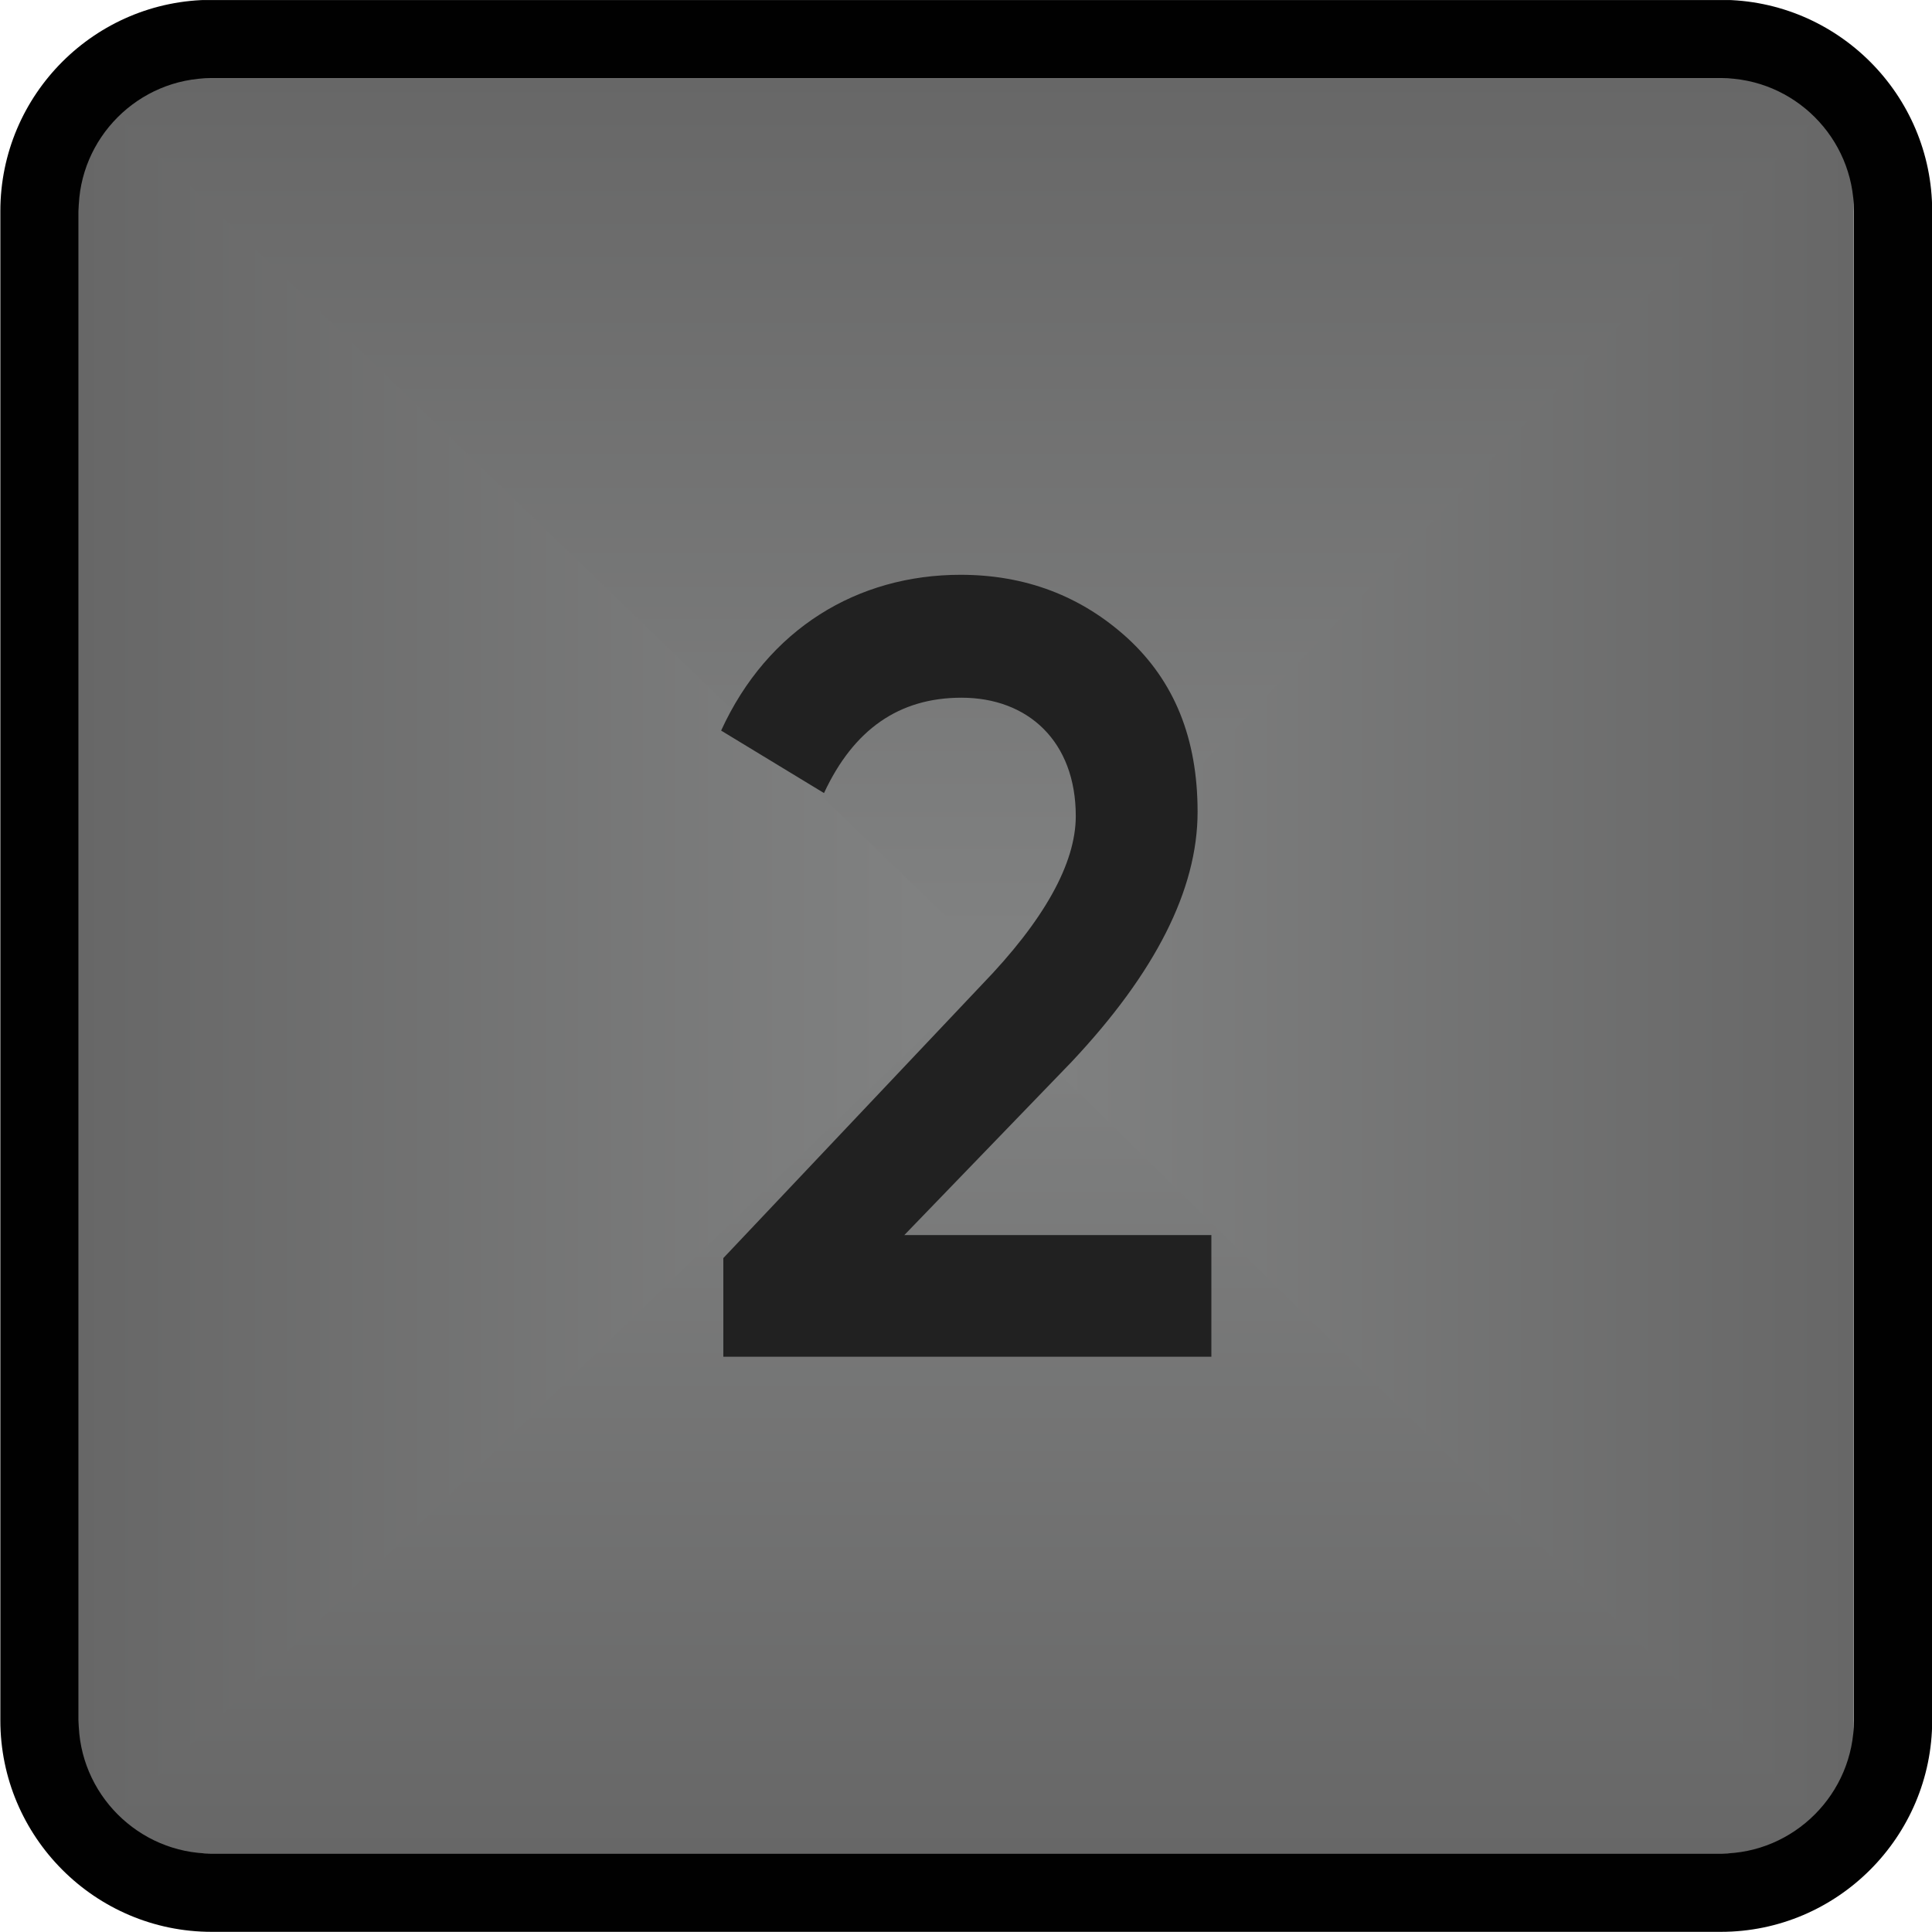
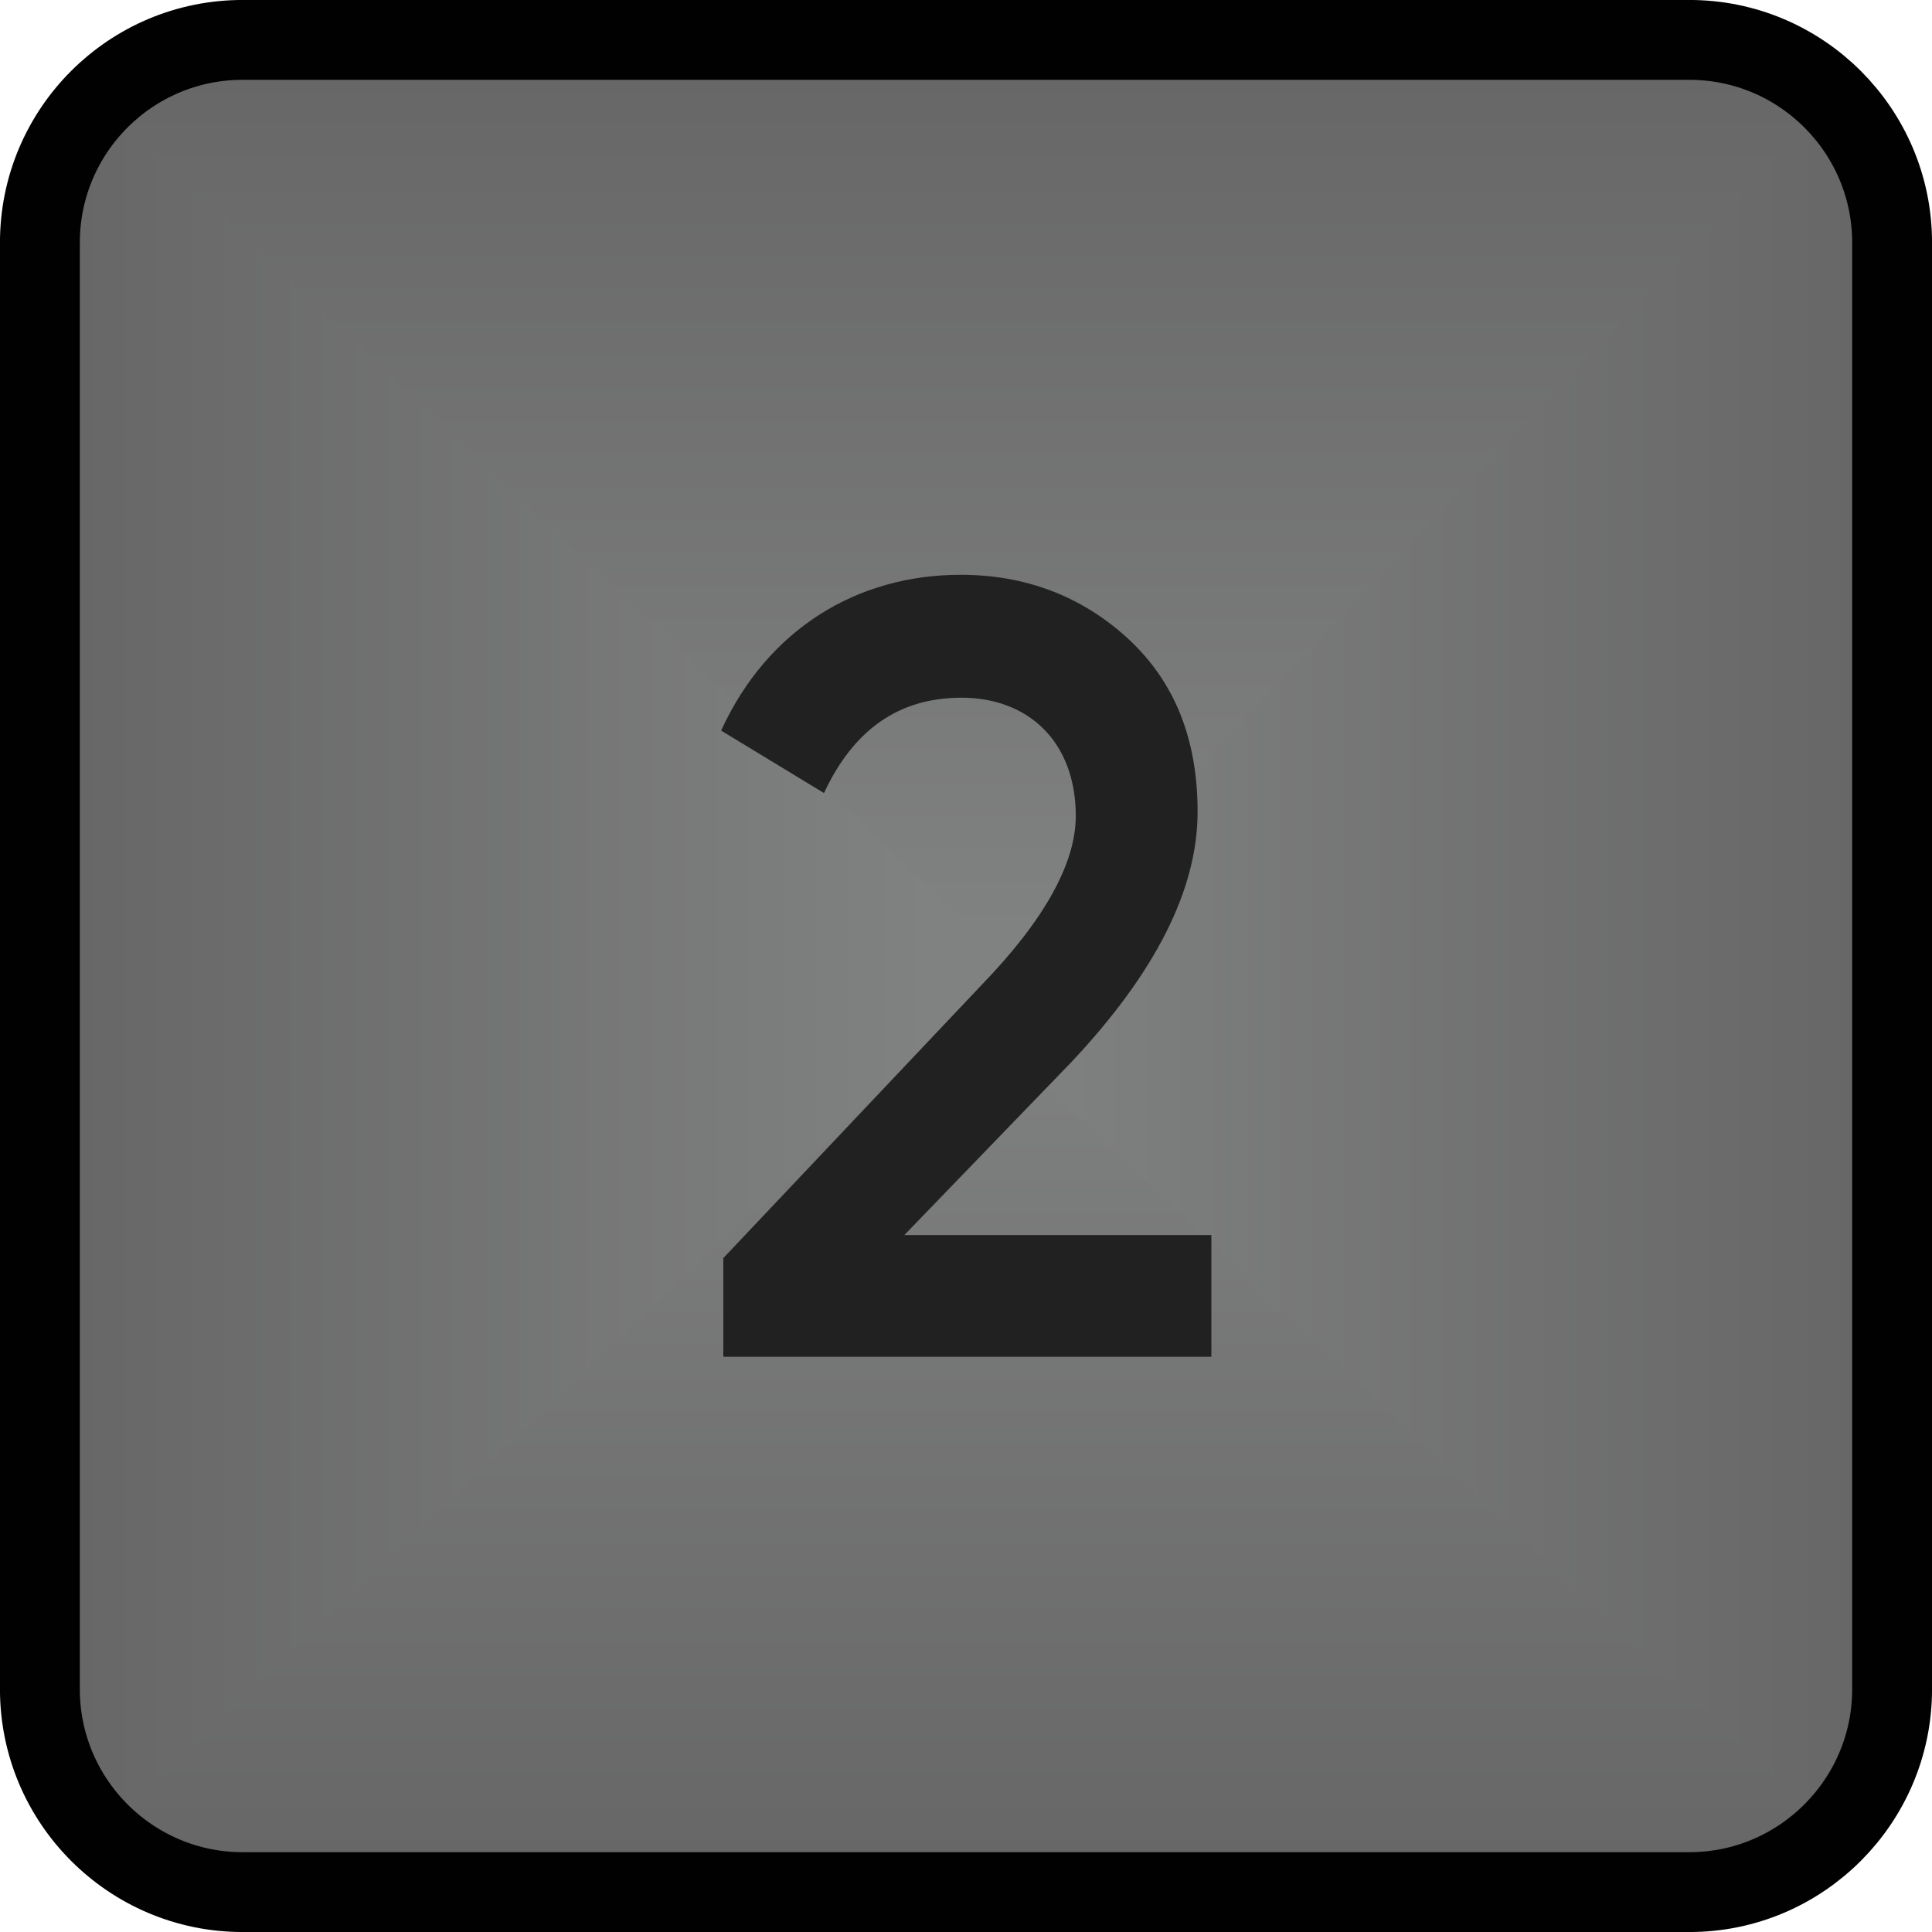
- <svg xmlns="http://www.w3.org/2000/svg" viewBox="0 0 16.452 16.452" height="4.353mm" width="4.353mm" xml:space="preserve" id="svg761" version="1.1">
+ <svg xmlns="http://www.w3.org/2000/svg" version="1.1" id="svg761" xml:space="preserve" width="4.353mm" height="4.353mm" viewBox="0 0 16.452 16.452">
  <defs id="defs765">
-     <linearGradient id="linearGradient789" spreadMethod="pad" gradientTransform="matrix(0,-5.664581,-12.83973,0,6.171024,6.166313)" gradientUnits="userSpaceOnUse" y2="0" x2="1" y1="0" x1="0">
-       <stop id="stop783" offset="0" style="stop-opacity:1;stop-color:#808181" />
-       <stop id="stop785" offset="0.087" style="stop-opacity:1;stop-color:#808181" />
-       <stop id="stop787" offset="1" style="stop-opacity:1;stop-color:#676767" />
+     <linearGradient x1="0" y1="0" x2="1" y2="0" gradientUnits="userSpaceOnUse" gradientTransform="matrix(0,-5.664581,-12.83973,0,6.171024,6.166313)" spreadMethod="pad" id="linearGradient789">
+       <stop style="stop-opacity:1;stop-color:#808181" offset="0" id="stop783" />
+       <stop style="stop-opacity:1;stop-color:#808181" offset="0.087" id="stop785" />
+       <stop style="stop-opacity:1;stop-color:#676767" offset="1" id="stop787" />
    </linearGradient>
-     <linearGradient id="linearGradient811" spreadMethod="pad" gradientTransform="matrix(5.664581,0,0,-12.83973,6.175734,6.171023)" gradientUnits="userSpaceOnUse" y2="0" x2="1" y1="0" x1="0">
-       <stop id="stop805" offset="0" style="stop-opacity:1;stop-color:#808181" />
-       <stop id="stop807" offset="0.087" style="stop-opacity:1;stop-color:#808181" />
-       <stop id="stop809" offset="1" style="stop-opacity:1;stop-color:#676767" />
+     <linearGradient x1="0" y1="0" x2="1" y2="0" gradientUnits="userSpaceOnUse" gradientTransform="matrix(5.664581,0,0,-12.83973,6.175734,6.171023)" spreadMethod="pad" id="linearGradient811">
+       <stop style="stop-opacity:1;stop-color:#808181" offset="0" id="stop805" />
+       <stop style="stop-opacity:1;stop-color:#808181" offset="0.087" id="stop807" />
+       <stop style="stop-opacity:1;stop-color:#676767" offset="1" id="stop809" />
    </linearGradient>
-     <linearGradient id="linearGradient833" spreadMethod="pad" gradientTransform="matrix(0,5.664581,12.83973,0,6.171024,6.175734)" gradientUnits="userSpaceOnUse" y2="0" x2="1" y1="0" x1="0">
-       <stop id="stop827" offset="0" style="stop-opacity:1;stop-color:#808181" />
-       <stop id="stop829" offset="0.087" style="stop-opacity:1;stop-color:#808181" />
-       <stop id="stop831" offset="1" style="stop-opacity:1;stop-color:#676767" />
+     <linearGradient x1="0" y1="0" x2="1" y2="0" gradientUnits="userSpaceOnUse" gradientTransform="matrix(0,5.664581,12.83973,0,6.171024,6.175734)" spreadMethod="pad" id="linearGradient833">
+       <stop style="stop-opacity:1;stop-color:#808181" offset="0" id="stop827" />
+       <stop style="stop-opacity:1;stop-color:#808181" offset="0.087" id="stop829" />
+       <stop style="stop-opacity:1;stop-color:#676767" offset="1" id="stop831" />
    </linearGradient>
-     <linearGradient id="linearGradient855" spreadMethod="pad" gradientTransform="matrix(-5.664581,0,0,12.83973,6.166313,6.171024)" gradientUnits="userSpaceOnUse" y2="0" x2="1" y1="0" x1="0">
-       <stop id="stop849" offset="0" style="stop-opacity:1;stop-color:#808181" />
-       <stop id="stop851" offset="0.087" style="stop-opacity:1;stop-color:#808181" />
-       <stop id="stop853" offset="1" style="stop-opacity:1;stop-color:#676767" />
+     <linearGradient x1="0" y1="0" x2="1" y2="0" gradientUnits="userSpaceOnUse" gradientTransform="matrix(-5.664581,0,0,12.83973,6.166313,6.171024)" spreadMethod="pad" id="linearGradient855">
+       <stop style="stop-opacity:1;stop-color:#808181" offset="0" id="stop849" />
+       <stop style="stop-opacity:1;stop-color:#808181" offset="0.087" id="stop851" />
+       <stop style="stop-opacity:1;stop-color:#676767" offset="1" id="stop853" />
    </linearGradient>
-     <clipPath id="clipPath865" clipPathUnits="userSpaceOnUse">
-       <path id="path863" d="M 0,12.339 H 12.339 V 0 H 0 Z" />
+     <clipPath clipPathUnits="userSpaceOnUse" id="clipPath865">
+       <path d="M 0,12.339 H 12.339 V 0 H 0 Z" id="path863" />
    </clipPath>
  </defs>
-   <g transform="matrix(1.333333,0,0,-1.333333,0,16.45227)" id="g769">
-     <g transform="matrix(1,0,0,1.036029,0,-0.01805061)" id="g771">
+   <g id="g769" transform="matrix(1.333333,0,0,-1.333333,0,16.45227)">
+     <g id="g771" transform="matrix(1,0,0,1.05061,0,-0.02180133)">
      <g id="g773">
        <g id="g779">
          <g id="g781">
-             <path id="path791" style="fill:url(#linearGradient789);stroke:none" d="M 6.163,6.163 0.509,0.51 C 0.506,0.505 0.507,0.501 0.513,0.501 v 0 h 11.316 c 0.006,0 0.008,0.004 0.003,0.009 v 0 L 6.179,6.163 C 6.177,6.165 6.174,6.167 6.171,6.167 v 0 C 6.168,6.167 6.165,6.165 6.163,6.163" />
+             <path d="M 6.163,6.163 0.509,0.51 C 0.506,0.505 0.507,0.501 0.513,0.501 v 0 h 11.316 c 0.006,0 0.008,0.004 0.003,0.009 v 0 L 6.179,6.163 C 6.177,6.165 6.174,6.167 6.171,6.167 v 0 C 6.168,6.167 6.165,6.165 6.163,6.163" style="fill:url(#linearGradient789);stroke:none" id="path791" />
          </g>
        </g>
      </g>
    </g>
-     <g transform="matrix(1.018848,0,0,1,-0.223145,0)" id="g793">
+     <g id="g793" transform="matrix(1.051166,0,0,1,-0.6101143,0)">
      <g id="g795">
        <g id="g801">
          <g id="g803">
-             <path id="path813" style="fill:url(#linearGradient811);stroke:none" d="M 11.832,11.832 6.179,6.179 C 6.175,6.175 6.175,6.168 6.179,6.163 v 0 L 11.832,0.51 c 0.005,-0.005 0.007,-0.002 0.007,0.003 v 0 11.316 c 0,0.004 -0.001,0.006 -0.002,0.006 v 0 c -0.002,0 -0.003,-0.001 -0.005,-0.003" />
+             <path d="M 11.832,11.832 6.179,6.179 C 6.175,6.175 6.175,6.168 6.179,6.163 v 0 L 11.832,0.51 c 0.005,-0.005 0.007,-0.002 0.007,0.003 v 0 11.316 c 0,0.004 -0.001,0.006 -0.002,0.006 v 0 c -0.002,0 -0.003,-0.001 -0.005,-0.003" style="fill:url(#linearGradient811);stroke:none" id="path813" />
          </g>
        </g>
      </g>
    </g>
-     <g transform="matrix(1,0,0,1.052061,0,-0.6163962)" id="g815">
+     <g id="g815" transform="matrix(1,0,0,1.050981,0,-0.6036144)">
      <g id="g817">
        <g id="g823">
          <g id="g825">
-             <path id="path835" style="fill:url(#linearGradient833);stroke:none" d="m 0.513,11.84 c -0.006,0 -0.007,-0.003 -0.004,-0.008 v 0 L 6.163,6.179 c 0.005,-0.004 0.012,-0.004 0.016,0 v 0 l 5.653,5.653 c 0.005,0.005 0.003,0.008 -0.003,0.008 v 0 z" />
+             <path d="m 0.513,11.84 c -0.006,0 -0.007,-0.003 -0.004,-0.008 v 0 L 6.163,6.179 c 0.005,-0.004 0.012,-0.004 0.016,0 v 0 l 5.653,5.653 c 0.005,0.005 0.003,0.008 -0.003,0.008 v 0 z" style="fill:url(#linearGradient833);stroke:none" id="path835" />
          </g>
        </g>
      </g>
    </g>
-     <g transform="matrix(1.034859,0,0,1,-0.01749939,0)" id="g837">
+     <g id="g837" transform="matrix(1.050842,0,0,1,-0.02552256,0)">
      <g id="g839">
        <g id="g845">
          <g id="g847">
-             <path id="path857" style="fill:url(#linearGradient855);stroke:none" d="M 0.502,11.829 V 0.513 c 0,-0.005 0.004,-0.008 0.007,-0.003 v 0 l 5.654,5.653 c 0.005,0.005 0.005,0.012 0,0.016 v 0 l -5.654,5.653 c -0.001,0.002 -0.002,0.003 -0.003,0.003 v 0 c -0.002,0 -0.004,-0.002 -0.004,-0.006" />
+             <path d="M 0.502,11.829 V 0.513 c 0,-0.005 0.004,-0.008 0.007,-0.003 v 0 l 5.654,5.653 c 0.005,0.005 0.005,0.012 0,0.016 v 0 l -5.654,5.653 c -0.001,0.002 -0.002,0.003 -0.003,0.003 v 0 c -0.002,0 -0.004,-0.002 -0.004,-0.006" style="fill:url(#linearGradient855);stroke:none" id="path857" />
          </g>
        </g>
      </g>
    </g>
-     <g id="g859">
-       <g clip-path="url(#clipPath865)" id="g861">
-         <g transform="translate(10.9902,12.3402)" id="g867">
-           <path id="path869" style="fill:#010101;fill-opacity:1;fill-rule:nonzero;stroke:none" d="m 0,0 h -9.638 c -0.745,0 -1.35,-0.605 -1.35,-1.35 v -9.638 c 0,-0.744 0.605,-1.351 1.35,-1.351 H 0 c 0.744,0 1.35,0.607 1.35,1.351 V -1.35 C 1.35,-0.605 0.744,0 0,0 m 0,-0.5 c 0.468,0 0.85,-0.382 0.85,-0.85 v -9.638 c 0,-0.468 -0.382,-0.851 -0.85,-0.851 h -9.638 c -0.468,0 -0.85,0.383 -0.85,0.851 v 9.638 c 0,0.468 0.382,0.85 0.85,0.85 L 0,-0.5" />
-         </g>
-         <g transform="translate(4.6196,3.6742)" id="g871">
-           <path id="path873" style="fill:#212121;fill-opacity:1;fill-rule:nonzero;stroke:none" d="m 0,0 v 0.63 l 1.649,1.744 c 0.4,0.413 0.602,0.777 0.602,1.079 0,0.476 -0.304,0.756 -0.73,0.756 C 1.122,4.209 0.832,4.006 0.643,3.6 L -0.014,3.999 C 0.284,4.65 0.858,4.994 1.515,4.994 1.927,4.994 2.285,4.86 2.583,4.588 2.88,4.314 3.029,3.95 3.029,3.48 3.029,2.983 2.758,2.451 2.225,1.884 L 1.156,0.777 H 3.117 V 0 Z" />
-         </g>
-       </g>
+     <g id="g867" transform="matrix(0.9587754,0,0,0.9587009,10.78984,12.08441)" style="opacity:1;fill:#010101;fill-opacity:0;stroke:#010101;stroke-width:0.532;stroke-miterlimit:4;stroke-dasharray:none;stroke-opacity:1;stop-opacity:1">
+       <path d="m 0,0 h -9.638 c -0.745,0 -1.35,-0.605 -1.35,-1.35 v -9.638 c 0,-0.744 0.605,-1.351 1.35,-1.351 H 0 c 0.744,0 1.35,0.607 1.35,1.351 V -1.35 C 1.35,-0.605 0.744,0 0,0" style="fill:#010101;fill-opacity:0;fill-rule:nonzero;stroke:#010101;stroke-width:0.532;stroke-miterlimit:4;stroke-dasharray:none;stroke-opacity:1" id="path869" />
+     </g>
+     <g id="g871" transform="translate(4.6196,3.6742)" style="opacity:1;stop-opacity:1">
+       <path d="m 0,0 v 0.63 l 1.649,1.744 c 0.4,0.413 0.602,0.777 0.602,1.079 0,0.476 -0.304,0.756 -0.73,0.756 C 1.122,4.209 0.832,4.006 0.643,3.6 L -0.014,3.999 C 0.284,4.65 0.858,4.994 1.515,4.994 1.927,4.994 2.285,4.86 2.583,4.588 2.88,4.314 3.029,3.95 3.029,3.48 3.029,2.983 2.758,2.451 2.225,1.884 L 1.156,0.777 H 3.117 V 0 Z" style="fill:#212121;fill-opacity:1;fill-rule:nonzero;stroke:none" id="path873" />
    </g>
  </g>
</svg>
